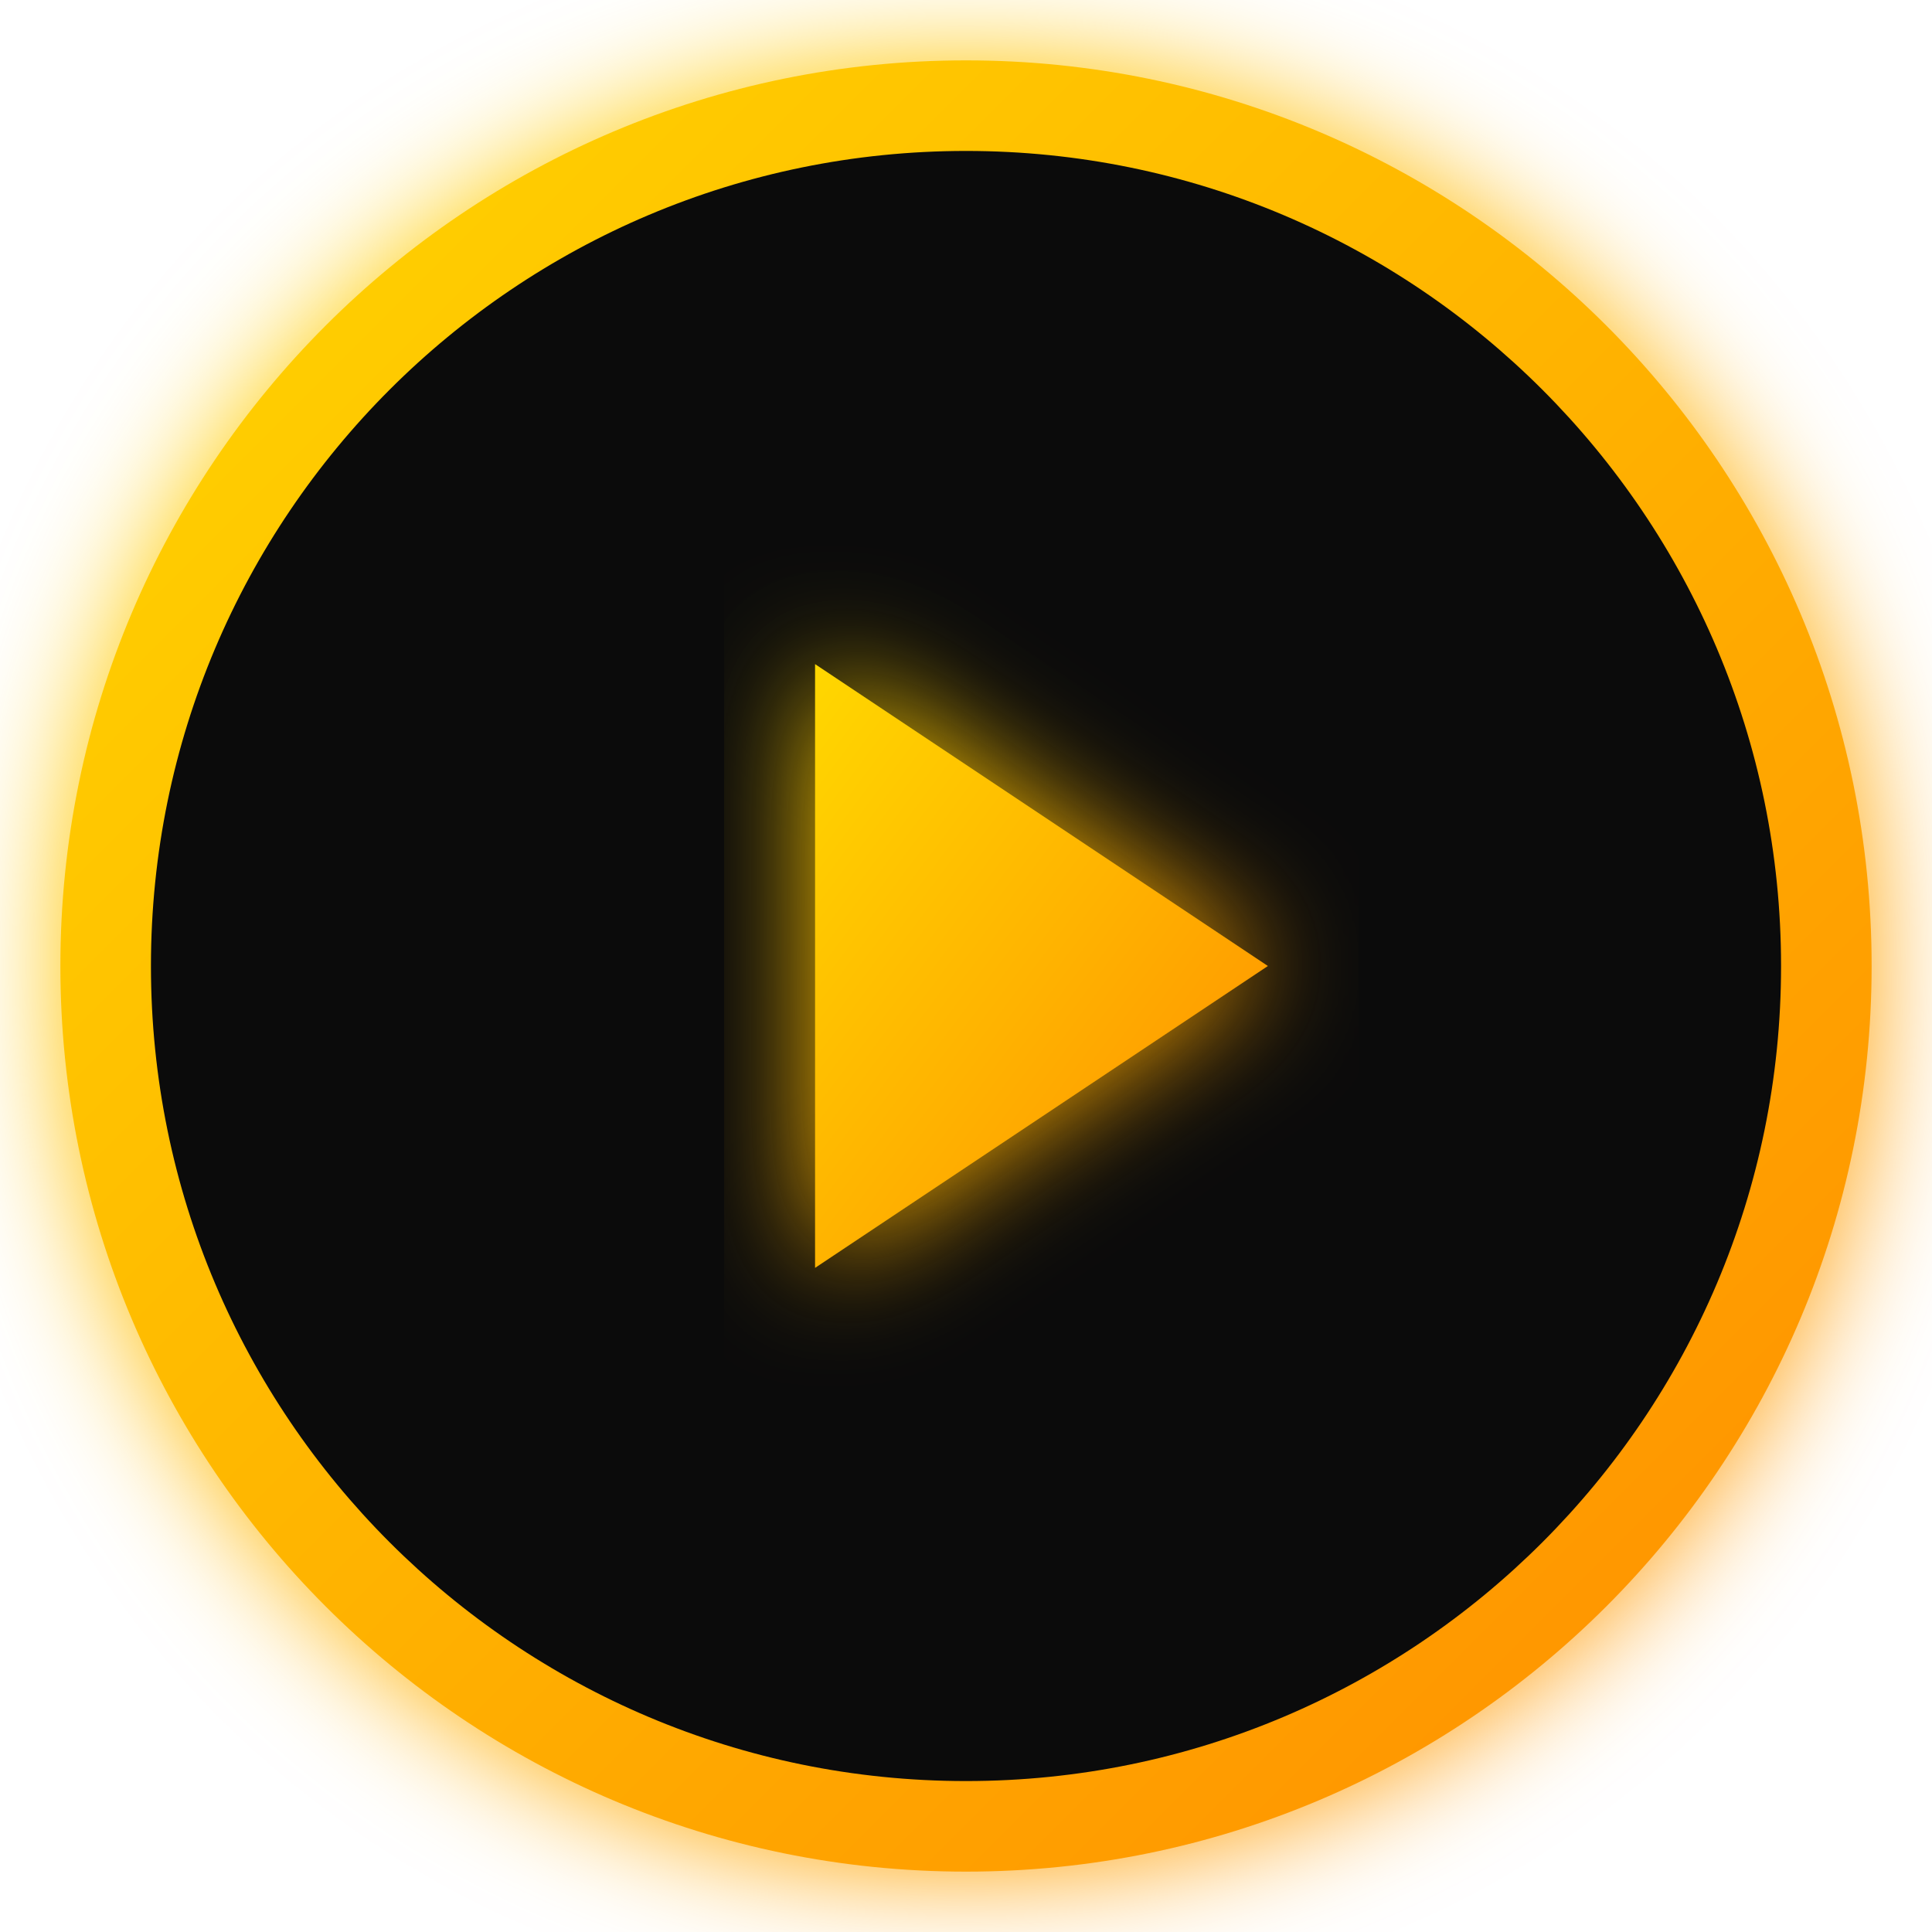
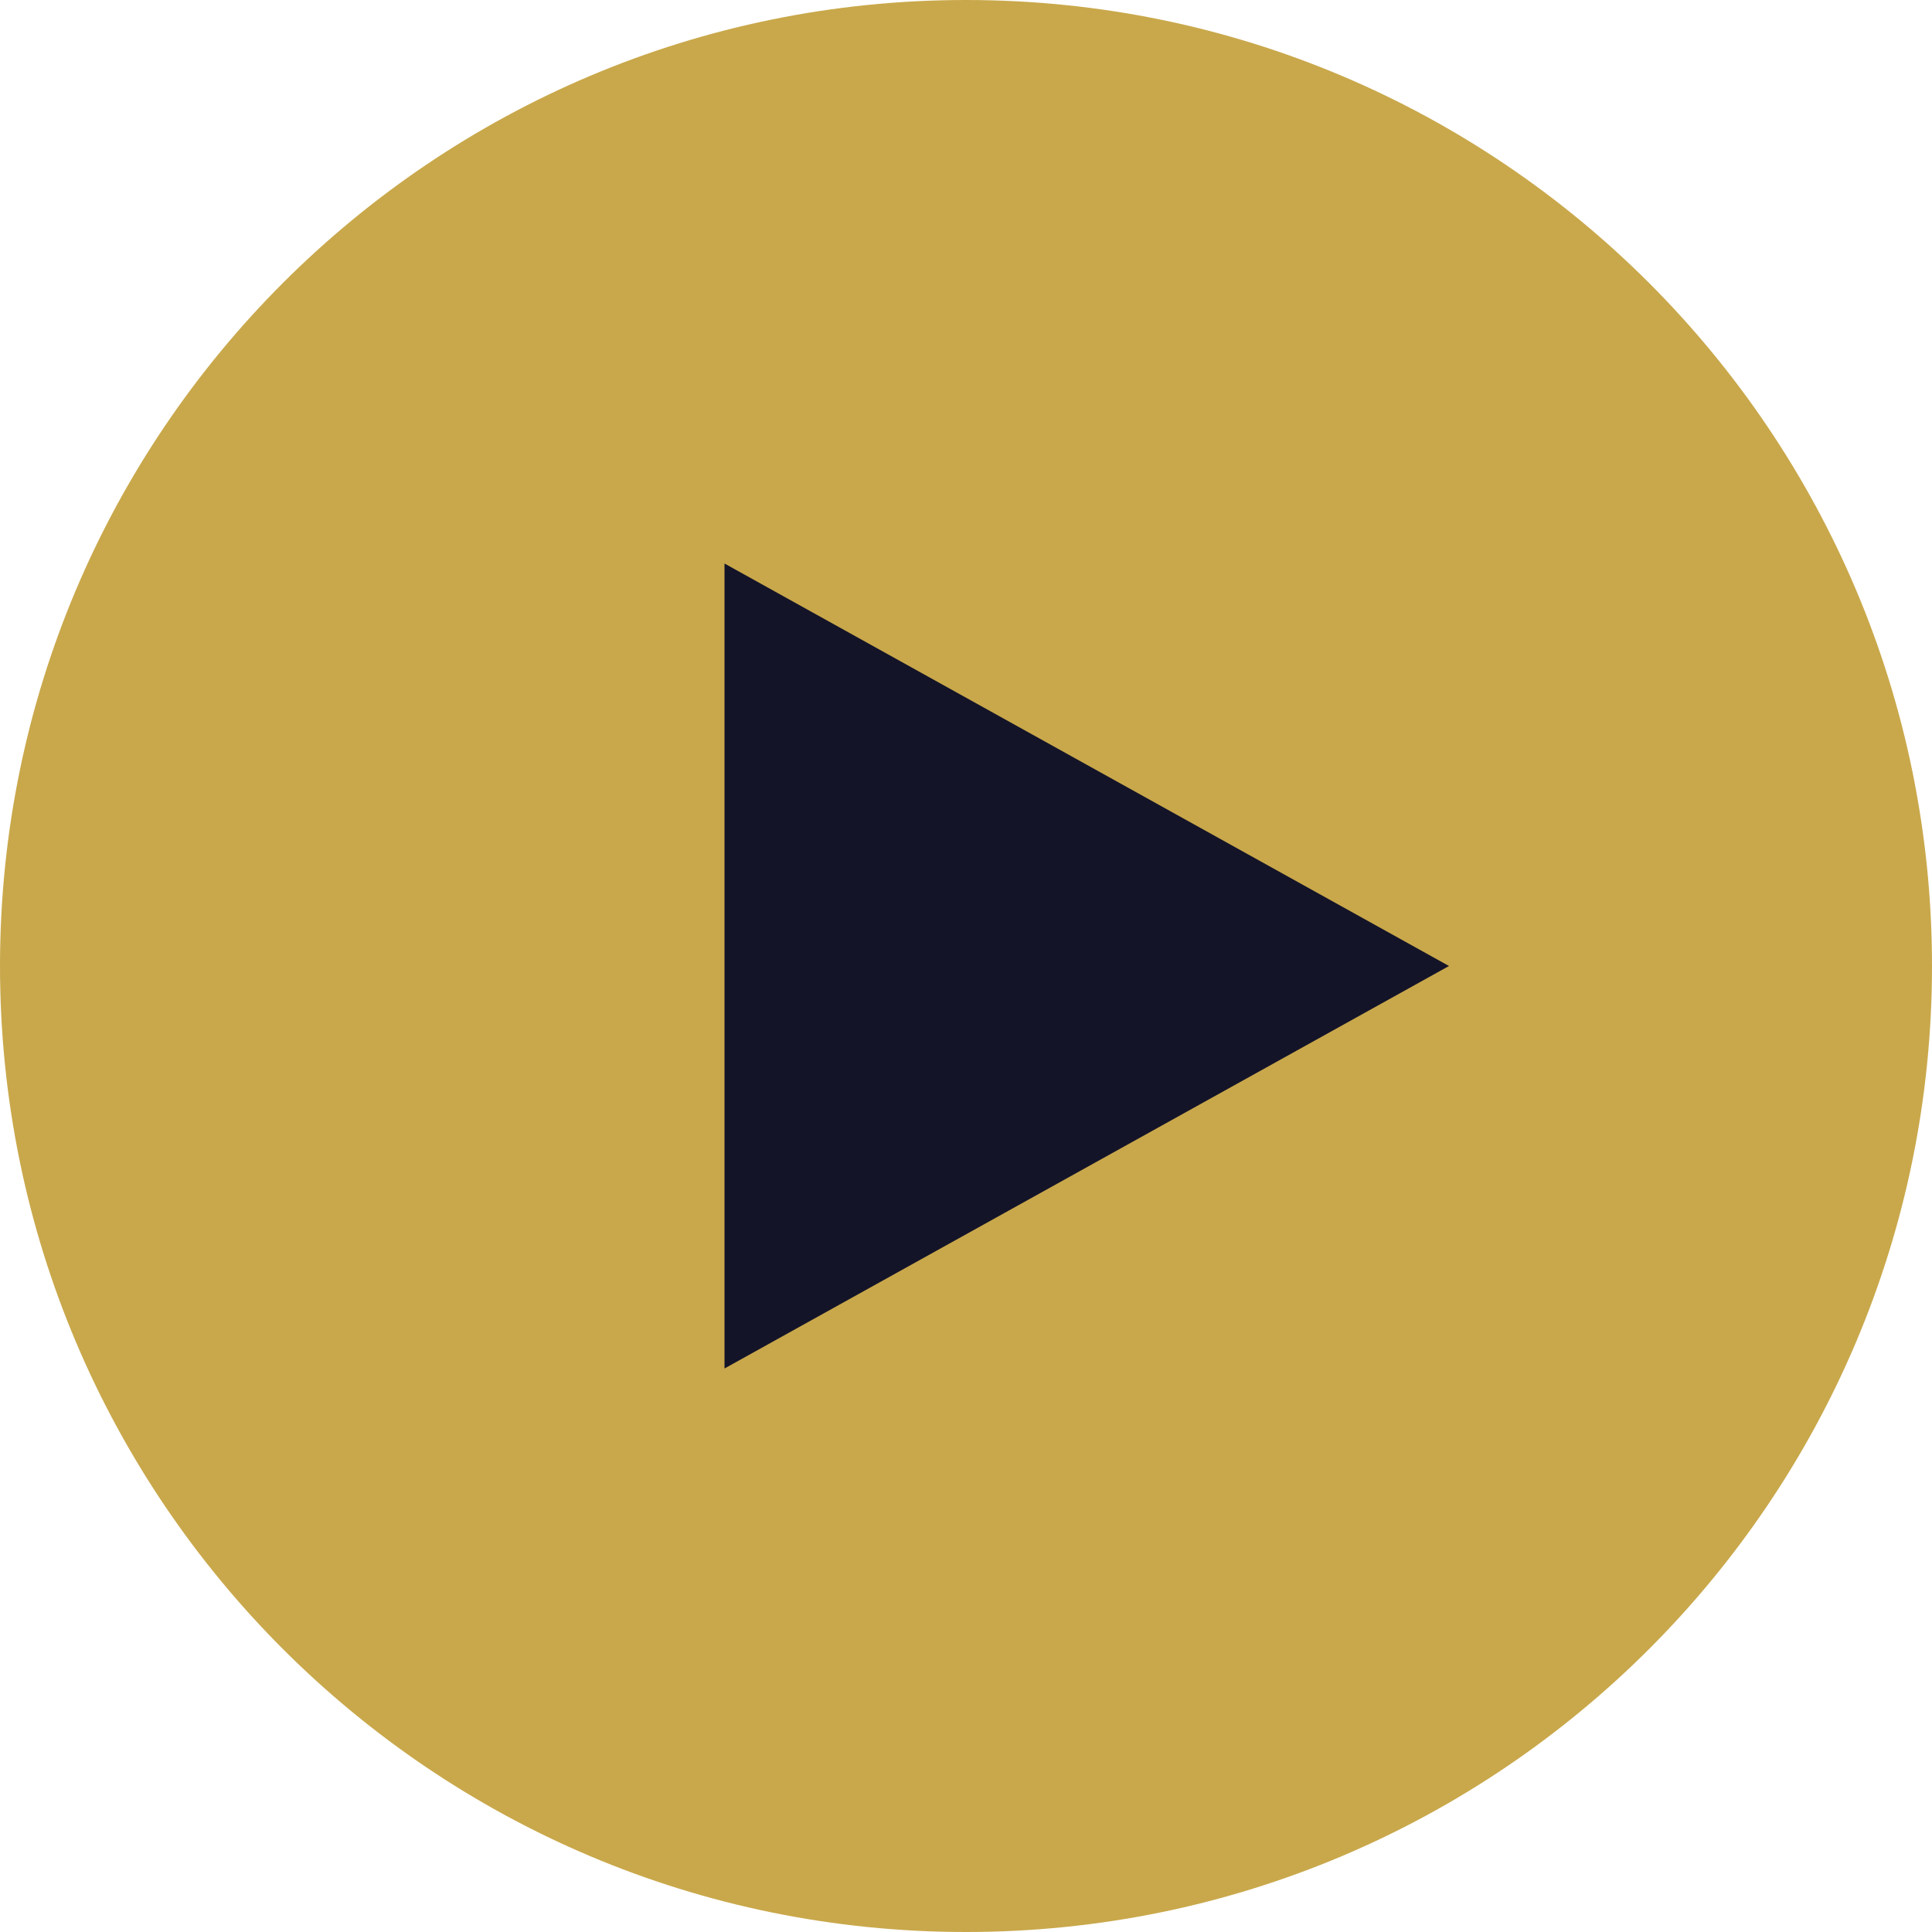
- <svg xmlns="http://www.w3.org/2000/svg" width="64" height="64" viewBox="0 0 64 64">
-   <defs>
-     <linearGradient id="gold-gradient" x1="0%" y1="0%" x2="100%" y2="100%">
-       <stop offset="0%" stop-color="#FFD700" />
-       <stop offset="50%" stop-color="#FFB300" />
-       <stop offset="100%" stop-color="#FF8C00" />
-     </linearGradient>
-     <filter id="glow" x="-20%" y="-20%" width="140%" height="140%">
-       <feGaussianBlur stdDeviation="2" result="blur" />
-       <feMerge>
-         <feMergeNode in="blur" />
-         <feMergeNode in="SourceGraphic" />
-       </feMerge>
-     </filter>
-   </defs>
-   <circle cx="32" cy="32" r="30" fill="url(#gold-gradient)" filter="url(#glow)" />
-   <circle cx="32" cy="32" r="27" fill="#0B0B0B" />
-   <polygon points="27,22 42,32 27,42" fill="url(#gold-gradient)" filter="url(#glow)" />
+ <svg xmlns="http://www.w3.org/2000/svg" width="48" height="48" viewBox="0 0 48 48" fill="none">
+   <circle cx="24" cy="24" r="24" fill="#c9a84b" />
+   <polygon points="18,14 36,24 18,34" fill="#141428" />
</svg>
